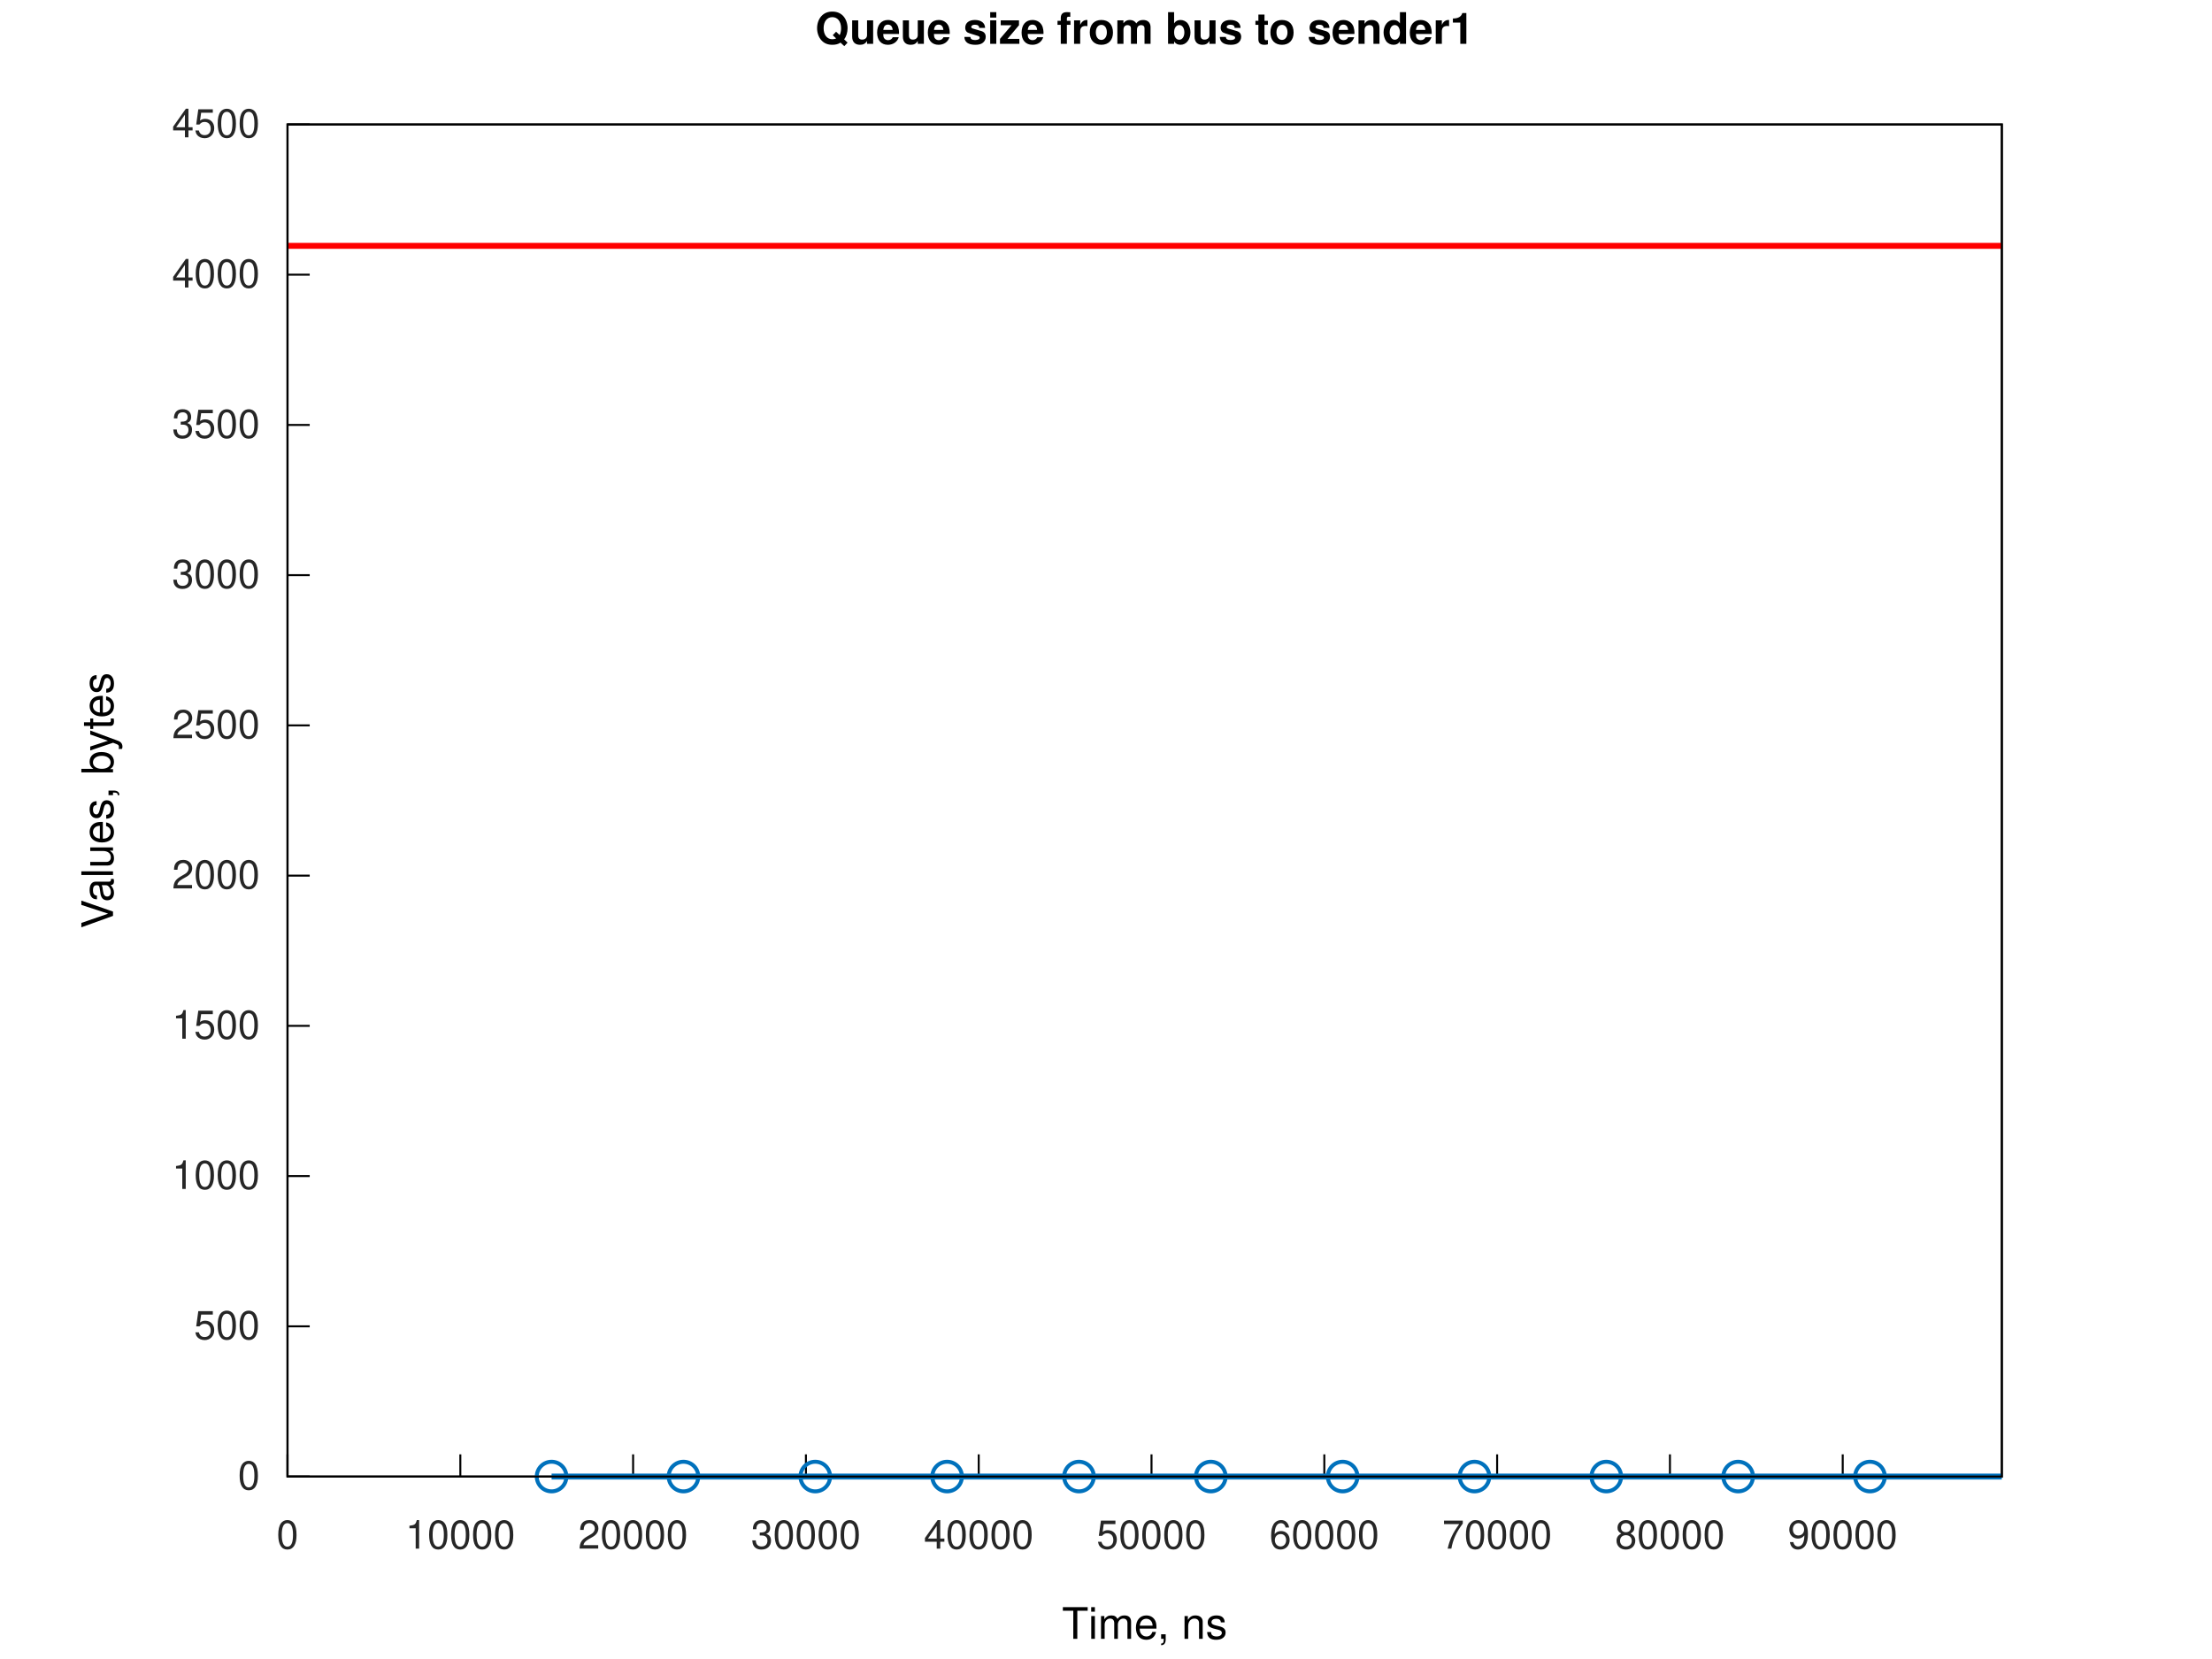
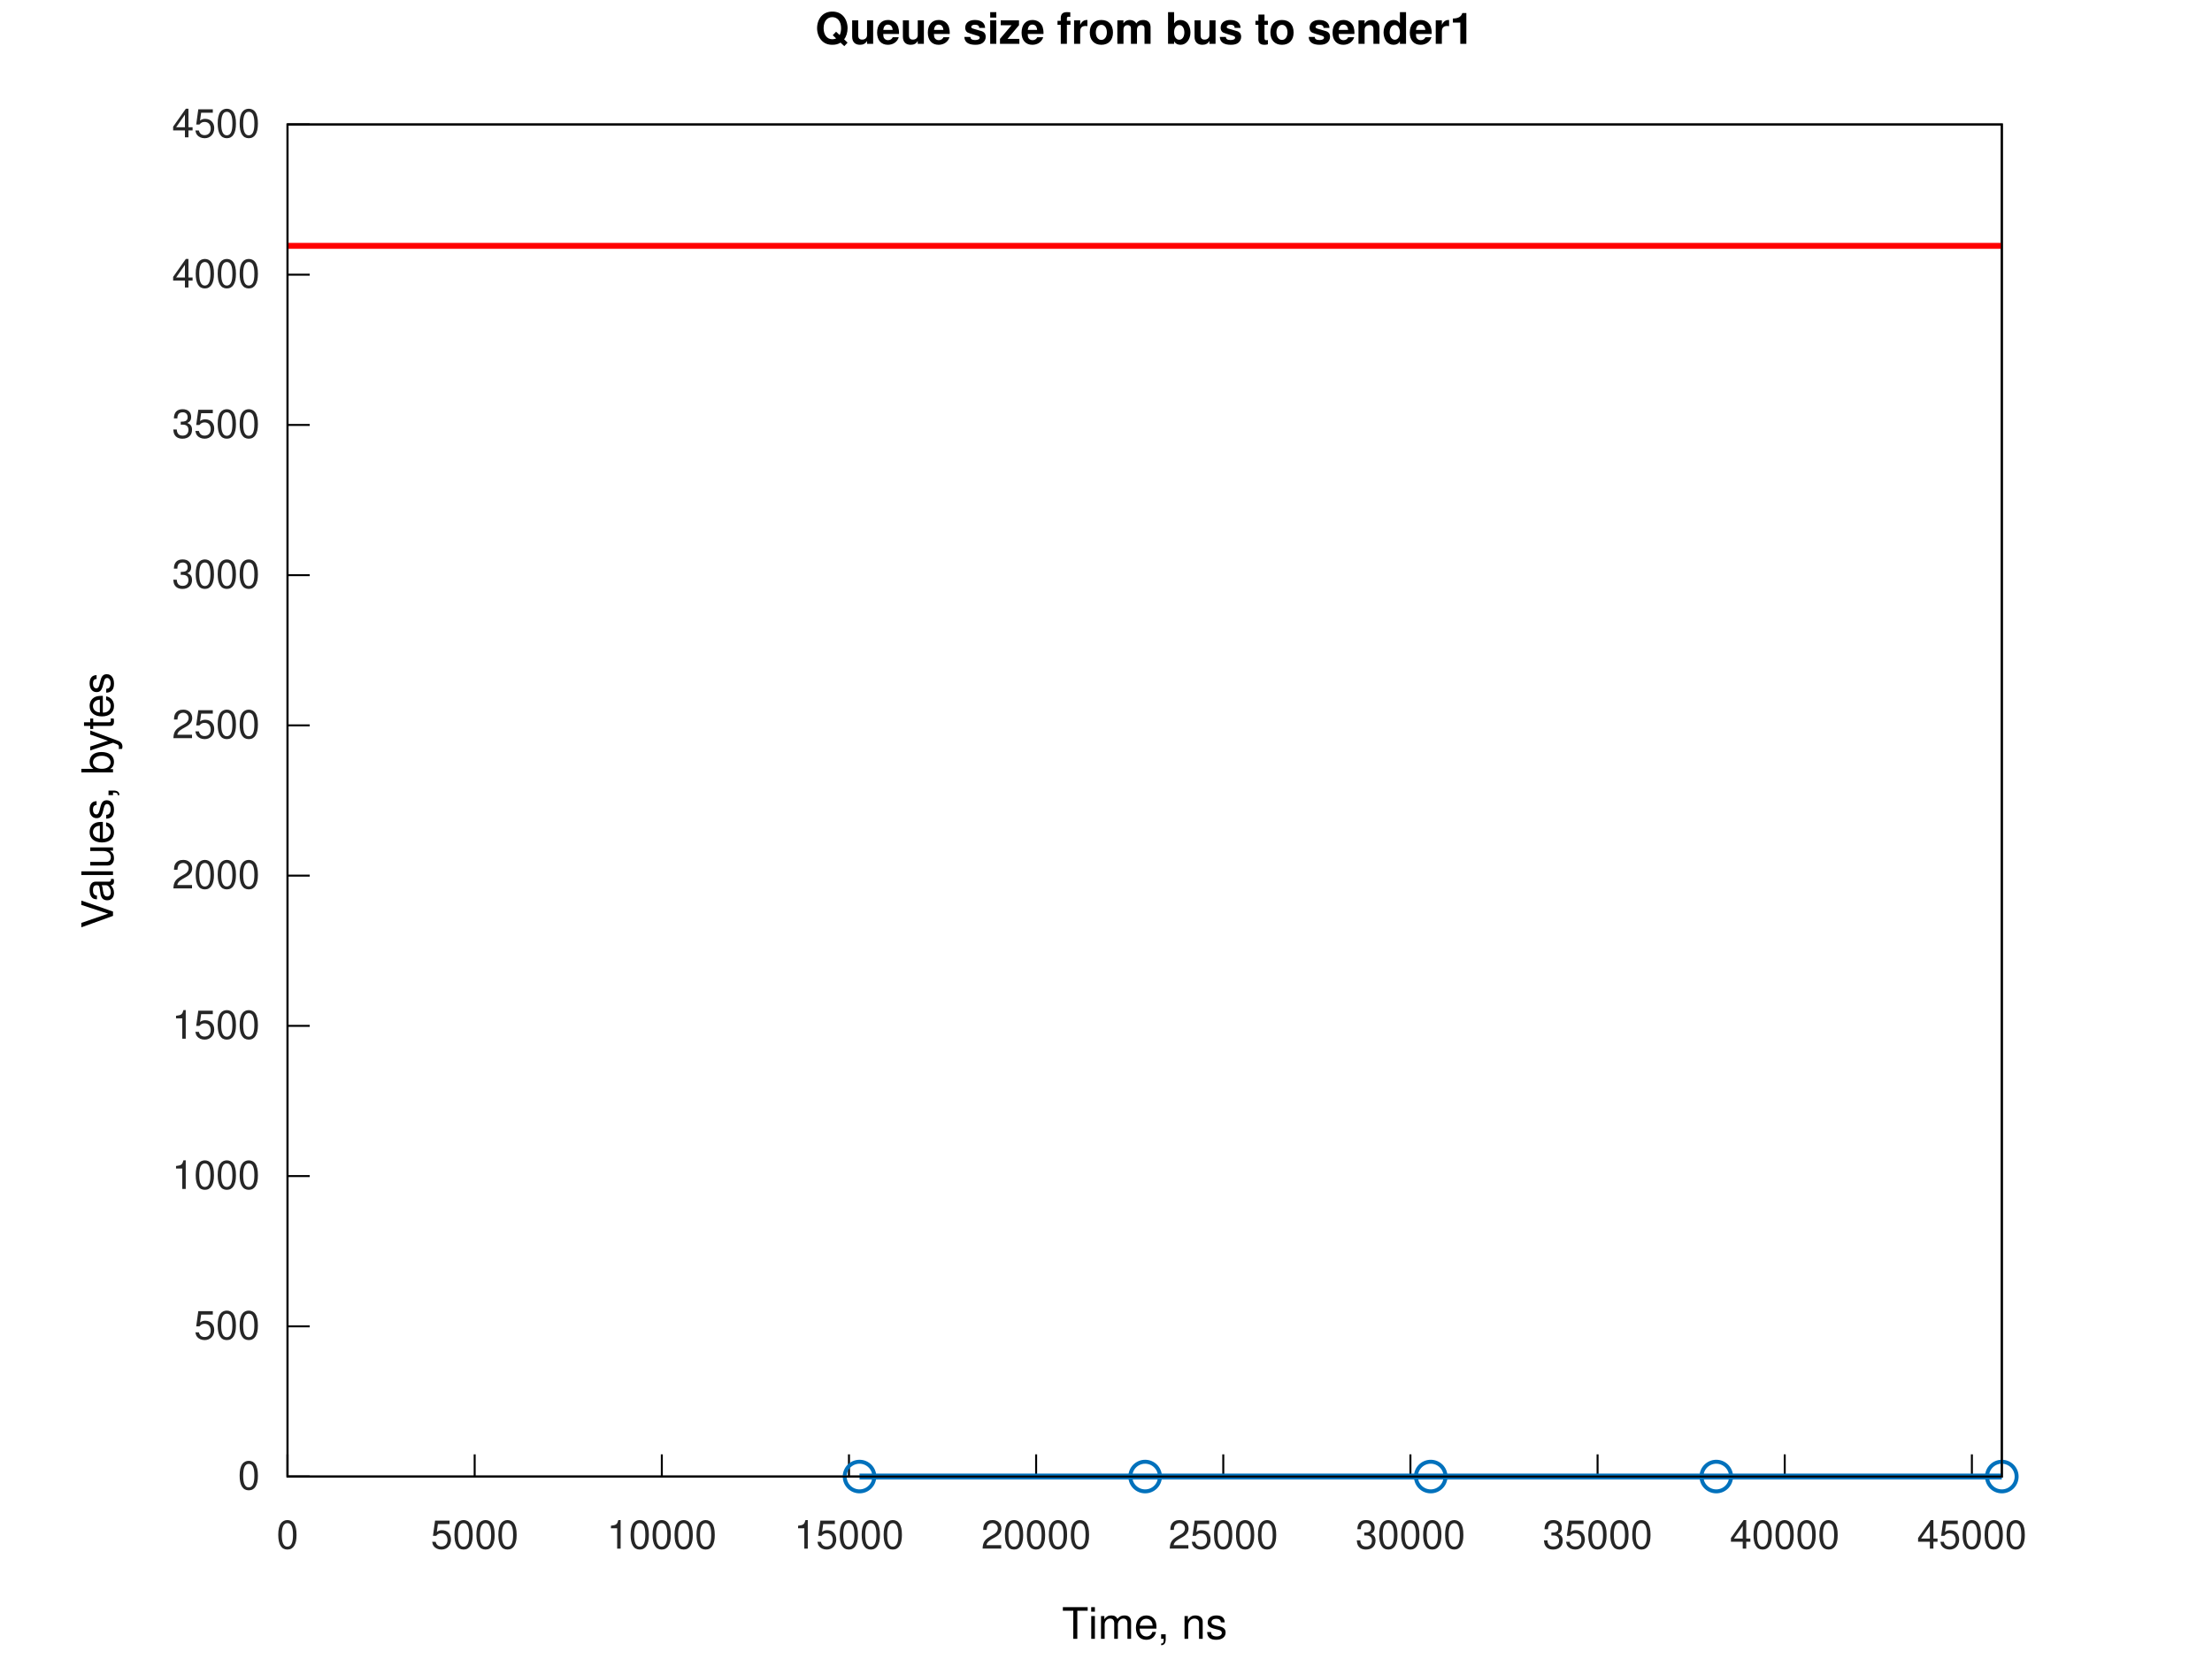
<svg xmlns="http://www.w3.org/2000/svg" xmlns:xlink="http://www.w3.org/1999/xlink" width="560" height="420" viewBox="0 0 560 420">
  <g id="gnuplot_canvas">
    <rect x="0" y="0" width="560" height="420" fill="none" />
    <defs>
      <circle id="gpDot" r="0.5" stroke-width="0.5" stroke="currentColor" />
      <path id="gpPt0" stroke-width="0.267" stroke="currentColor" d="M-1,0 h2 M0,-1 v2" />
      <path id="gpPt1" stroke-width="0.267" stroke="currentColor" d="M-1,-1 L1,1 M1,-1 L-1,1" />
      <path id="gpPt2" stroke-width="0.267" stroke="currentColor" d="M-1,0 L1,0 M0,-1 L0,1 M-1,-1 L1,1 M-1,1 L1,-1" />
      <rect id="gpPt3" stroke-width="0.267" stroke="currentColor" x="-1" y="-1" width="2" height="2" />
      <rect id="gpPt4" stroke-width="0.267" stroke="currentColor" fill="currentColor" x="-1" y="-1" width="2" height="2" />
      <circle id="gpPt5" stroke-width="0.267" stroke="currentColor" cx="0" cy="0" r="1" />
      <use xlink:href="#gpPt5" id="gpPt6" fill="currentColor" stroke="none" />
      <path id="gpPt7" stroke-width="0.267" stroke="currentColor" d="M0,-1.33 L-1.33,0.67 L1.33,0.67 z" />
      <use xlink:href="#gpPt7" id="gpPt8" fill="currentColor" stroke="none" />
      <use xlink:href="#gpPt7" id="gpPt9" stroke="currentColor" transform="rotate(180)" />
      <use xlink:href="#gpPt9" id="gpPt10" fill="currentColor" stroke="none" />
      <use xlink:href="#gpPt3" id="gpPt11" stroke="currentColor" transform="rotate(45)" />
      <use xlink:href="#gpPt11" id="gpPt12" fill="currentColor" stroke="none" />
      <path id="gpPt13" stroke-width="0.267" stroke="currentColor" d="M0,1.330 L1.265,0.411 L0.782,-1.067 L-0.782,-1.076 L-1.265,0.411 z" />
      <use xlink:href="#gpPt13" id="gpPt14" fill="currentColor" stroke="none" />
      <filter id="textbox" filterUnits="objectBoundingBox" x="0" y="0" height="1" width="1">
        <feFlood flood-color="white" flood-opacity="1" result="bgnd" />
        <feComposite in="SourceGraphic" in2="bgnd" operator="atop" />
      </filter>
      <filter id="greybox" filterUnits="objectBoundingBox" x="0" y="0" height="1" width="1">
        <feFlood flood-color="lightgrey" flood-opacity="1" result="grey" />
        <feComposite in="SourceGraphic" in2="grey" operator="atop" />
      </filter>
    </defs>
    <g fill="none" color="white" stroke="currentColor" stroke-width="1.00" stroke-linecap="butt" stroke-linejoin="miter">
</g>
    <g fill="none" color="white" stroke="currentColor" stroke-width="0.50" stroke-linecap="butt" stroke-linejoin="miter">
</g>
    <g fill="none" color="black" stroke="currentColor" stroke-width="0.50" stroke-linecap="butt" stroke-linejoin="miter">
      <path stroke="rgb(  0,   0,   0)" d="M72.79,373.81 L78.41,373.81  " />
      <g transform="translate(65.79,377.06)" stroke="none" fill="rgb(38,38,38)" font-family="Helvetica" font-size="10.00" text-anchor="end">
        <text>
          <tspan font-family="Helvetica">0</tspan>
        </text>
      </g>
    </g>
    <g fill="none" color="black" stroke="currentColor" stroke-width="0.50" stroke-linecap="butt" stroke-linejoin="miter">
      <path stroke="rgb(  0,   0,   0)" d="M72.79,335.78 L78.41,335.78  " />
      <g transform="translate(65.79,339.03)" stroke="none" fill="rgb(38,38,38)" font-family="Helvetica" font-size="10.00" text-anchor="end">
        <text>
          <tspan font-family="Helvetica">500</tspan>
        </text>
      </g>
    </g>
    <g fill="none" color="black" stroke="currentColor" stroke-width="0.50" stroke-linecap="butt" stroke-linejoin="miter">
      <path stroke="rgb(  0,   0,   0)" d="M72.79,297.74 L78.41,297.74  " />
      <g transform="translate(65.79,300.99)" stroke="none" fill="rgb(38,38,38)" font-family="Helvetica" font-size="10.00" text-anchor="end">
        <text>
          <tspan font-family="Helvetica">1000</tspan>
        </text>
      </g>
    </g>
    <g fill="none" color="black" stroke="currentColor" stroke-width="0.50" stroke-linecap="butt" stroke-linejoin="miter">
      <path stroke="rgb(  0,   0,   0)" d="M72.79,259.71 L78.41,259.71  " />
      <g transform="translate(65.79,262.96)" stroke="none" fill="rgb(38,38,38)" font-family="Helvetica" font-size="10.00" text-anchor="end">
        <text>
          <tspan font-family="Helvetica">1500</tspan>
        </text>
      </g>
    </g>
    <g fill="none" color="black" stroke="currentColor" stroke-width="0.50" stroke-linecap="butt" stroke-linejoin="miter">
      <path stroke="rgb(  0,   0,   0)" d="M72.79,221.68 L78.41,221.68  " />
      <g transform="translate(65.79,224.93)" stroke="none" fill="rgb(38,38,38)" font-family="Helvetica" font-size="10.00" text-anchor="end">
        <text>
          <tspan font-family="Helvetica">2000</tspan>
        </text>
      </g>
    </g>
    <g fill="none" color="black" stroke="currentColor" stroke-width="0.50" stroke-linecap="butt" stroke-linejoin="miter">
      <path stroke="rgb(  0,   0,   0)" d="M72.79,183.64 L78.41,183.64  " />
      <g transform="translate(65.79,186.89)" stroke="none" fill="rgb(38,38,38)" font-family="Helvetica" font-size="10.00" text-anchor="end">
        <text>
          <tspan font-family="Helvetica">2500</tspan>
        </text>
      </g>
    </g>
    <g fill="none" color="black" stroke="currentColor" stroke-width="0.50" stroke-linecap="butt" stroke-linejoin="miter">
      <path stroke="rgb(  0,   0,   0)" d="M72.79,145.61 L78.41,145.61  " />
      <g transform="translate(65.79,148.86)" stroke="none" fill="rgb(38,38,38)" font-family="Helvetica" font-size="10.00" text-anchor="end">
        <text>
          <tspan font-family="Helvetica">3000</tspan>
        </text>
      </g>
    </g>
    <g fill="none" color="black" stroke="currentColor" stroke-width="0.50" stroke-linecap="butt" stroke-linejoin="miter">
      <path stroke="rgb(  0,   0,   0)" d="M72.79,107.58 L78.41,107.58  " />
      <g transform="translate(65.79,110.83)" stroke="none" fill="rgb(38,38,38)" font-family="Helvetica" font-size="10.00" text-anchor="end">
        <text>
          <tspan font-family="Helvetica">3500</tspan>
        </text>
      </g>
    </g>
    <g fill="none" color="black" stroke="currentColor" stroke-width="0.50" stroke-linecap="butt" stroke-linejoin="miter">
      <path stroke="rgb(  0,   0,   0)" d="M72.79,69.54 L78.41,69.54  " />
      <g transform="translate(65.79,72.79)" stroke="none" fill="rgb(38,38,38)" font-family="Helvetica" font-size="10.00" text-anchor="end">
        <text>
          <tspan font-family="Helvetica">4000</tspan>
        </text>
      </g>
    </g>
    <g fill="none" color="black" stroke="currentColor" stroke-width="0.50" stroke-linecap="butt" stroke-linejoin="miter">
      <path stroke="rgb(  0,   0,   0)" d="M72.79,31.51 L78.41,31.51  " />
      <g transform="translate(65.79,34.76)" stroke="none" fill="rgb(38,38,38)" font-family="Helvetica" font-size="10.00" text-anchor="end">
        <text>
          <tspan font-family="Helvetica">4500</tspan>
        </text>
      </g>
    </g>
    <g fill="none" color="black" stroke="currentColor" stroke-width="0.50" stroke-linecap="butt" stroke-linejoin="miter">
      <path stroke="rgb(  0,   0,   0)" d="M72.79,373.81 L72.79,368.19  " />
      <g transform="translate(72.79,392.06)" stroke="none" fill="rgb(38,38,38)" font-family="Helvetica" font-size="10.00" text-anchor="middle">
        <text>
          <tspan font-family="Helvetica">0</tspan>
        </text>
      </g>
    </g>
    <g fill="none" color="black" stroke="currentColor" stroke-width="0.50" stroke-linecap="butt" stroke-linejoin="miter">
-       <path stroke="rgb(  0,   0,   0)" d="M116.54,373.81 L116.54,368.19  " />
-       <g transform="translate(116.54,392.06)" stroke="none" fill="rgb(38,38,38)" font-family="Helvetica" font-size="10.00" text-anchor="middle">
+       <path stroke="rgb(  0,   0,   0)" d="M120.17,373.81 L120.17,368.19  " />
+       <g transform="translate(120.17,392.06)" stroke="none" fill="rgb(38,38,38)" font-family="Helvetica" font-size="10.00" text-anchor="middle">
+         <text>
+           <tspan font-family="Helvetica">5000</tspan>
+         </text>
+       </g>
+     </g>
+     <g fill="none" color="black" stroke="currentColor" stroke-width="0.50" stroke-linecap="butt" stroke-linejoin="miter">
+       <path stroke="rgb(  0,   0,   0)" d="M167.55,373.81 L167.55,368.19  " />
+       <g transform="translate(167.55,392.06)" stroke="none" fill="rgb(38,38,38)" font-family="Helvetica" font-size="10.00" text-anchor="middle">
        <text>
          <tspan font-family="Helvetica">10000</tspan>
        </text>
      </g>
    </g>
    <g fill="none" color="black" stroke="currentColor" stroke-width="0.50" stroke-linecap="butt" stroke-linejoin="miter">
-       <path stroke="rgb(  0,   0,   0)" d="M160.28,373.81 L160.28,368.19  " />
-       <g transform="translate(160.28,392.06)" stroke="none" fill="rgb(38,38,38)" font-family="Helvetica" font-size="10.00" text-anchor="middle">
+       <path stroke="rgb(  0,   0,   0)" d="M214.93,373.81 L214.93,368.19  " />
+       <g transform="translate(214.93,392.06)" stroke="none" fill="rgb(38,38,38)" font-family="Helvetica" font-size="10.00" text-anchor="middle">
+         <text>
+           <tspan font-family="Helvetica">15000</tspan>
+         </text>
+       </g>
+     </g>
+     <g fill="none" color="black" stroke="currentColor" stroke-width="0.50" stroke-linecap="butt" stroke-linejoin="miter">
+       <path stroke="rgb(  0,   0,   0)" d="M262.31,373.81 L262.31,368.19  " />
+       <g transform="translate(262.31,392.06)" stroke="none" fill="rgb(38,38,38)" font-family="Helvetica" font-size="10.00" text-anchor="middle">
        <text>
          <tspan font-family="Helvetica">20000</tspan>
        </text>
      </g>
    </g>
    <g fill="none" color="black" stroke="currentColor" stroke-width="0.50" stroke-linecap="butt" stroke-linejoin="miter">
-       <path stroke="rgb(  0,   0,   0)" d="M204.03,373.81 L204.03,368.19  " />
-       <g transform="translate(204.03,392.06)" stroke="none" fill="rgb(38,38,38)" font-family="Helvetica" font-size="10.00" text-anchor="middle">
+       <path stroke="rgb(  0,   0,   0)" d="M309.69,373.81 L309.69,368.19  " />
+       <g transform="translate(309.69,392.06)" stroke="none" fill="rgb(38,38,38)" font-family="Helvetica" font-size="10.00" text-anchor="middle">
+         <text>
+           <tspan font-family="Helvetica">25000</tspan>
+         </text>
+       </g>
+     </g>
+     <g fill="none" color="black" stroke="currentColor" stroke-width="0.50" stroke-linecap="butt" stroke-linejoin="miter">
+       <path stroke="rgb(  0,   0,   0)" d="M357.07,373.81 L357.07,368.19  " />
+       <g transform="translate(357.07,392.06)" stroke="none" fill="rgb(38,38,38)" font-family="Helvetica" font-size="10.00" text-anchor="middle">
        <text>
          <tspan font-family="Helvetica">30000</tspan>
        </text>
      </g>
    </g>
    <g fill="none" color="black" stroke="currentColor" stroke-width="0.50" stroke-linecap="butt" stroke-linejoin="miter">
-       <path stroke="rgb(  0,   0,   0)" d="M247.78,373.81 L247.78,368.19  " />
-       <g transform="translate(247.78,392.06)" stroke="none" fill="rgb(38,38,38)" font-family="Helvetica" font-size="10.00" text-anchor="middle">
+       <path stroke="rgb(  0,   0,   0)" d="M404.45,373.81 L404.45,368.19  " />
+       <g transform="translate(404.45,392.06)" stroke="none" fill="rgb(38,38,38)" font-family="Helvetica" font-size="10.00" text-anchor="middle">
+         <text>
+           <tspan font-family="Helvetica">35000</tspan>
+         </text>
+       </g>
+     </g>
+     <g fill="none" color="black" stroke="currentColor" stroke-width="0.50" stroke-linecap="butt" stroke-linejoin="miter">
+       <path stroke="rgb(  0,   0,   0)" d="M451.83,373.81 L451.83,368.19  " />
+       <g transform="translate(451.83,392.06)" stroke="none" fill="rgb(38,38,38)" font-family="Helvetica" font-size="10.00" text-anchor="middle">
        <text>
          <tspan font-family="Helvetica">40000</tspan>
        </text>
      </g>
    </g>
    <g fill="none" color="black" stroke="currentColor" stroke-width="0.50" stroke-linecap="butt" stroke-linejoin="miter">
-       <path stroke="rgb(  0,   0,   0)" d="M291.52,373.81 L291.52,368.19  " />
-       <g transform="translate(291.52,392.06)" stroke="none" fill="rgb(38,38,38)" font-family="Helvetica" font-size="10.00" text-anchor="middle">
-         <text>
-           <tspan font-family="Helvetica">50000</tspan>
-         </text>
-       </g>
-     </g>
-     <g fill="none" color="black" stroke="currentColor" stroke-width="0.50" stroke-linecap="butt" stroke-linejoin="miter">
-       <path stroke="rgb(  0,   0,   0)" d="M335.27,373.81 L335.27,368.19  " />
-       <g transform="translate(335.27,392.06)" stroke="none" fill="rgb(38,38,38)" font-family="Helvetica" font-size="10.00" text-anchor="middle">
-         <text>
-           <tspan font-family="Helvetica">60000</tspan>
-         </text>
-       </g>
-     </g>
-     <g fill="none" color="black" stroke="currentColor" stroke-width="0.50" stroke-linecap="butt" stroke-linejoin="miter">
-       <path stroke="rgb(  0,   0,   0)" d="M379.02,373.81 L379.02,368.19  " />
-       <g transform="translate(379.02,392.06)" stroke="none" fill="rgb(38,38,38)" font-family="Helvetica" font-size="10.00" text-anchor="middle">
-         <text>
-           <tspan font-family="Helvetica">70000</tspan>
-         </text>
-       </g>
-     </g>
-     <g fill="none" color="black" stroke="currentColor" stroke-width="0.50" stroke-linecap="butt" stroke-linejoin="miter">
-       <path stroke="rgb(  0,   0,   0)" d="M422.77,373.81 L422.77,368.19  " />
-       <g transform="translate(422.77,392.06)" stroke="none" fill="rgb(38,38,38)" font-family="Helvetica" font-size="10.00" text-anchor="middle">
-         <text>
-           <tspan font-family="Helvetica">80000</tspan>
-         </text>
-       </g>
-     </g>
-     <g fill="none" color="black" stroke="currentColor" stroke-width="0.50" stroke-linecap="butt" stroke-linejoin="miter">
-       <path stroke="rgb(  0,   0,   0)" d="M466.51,373.81 L466.51,368.19  " />
-       <g transform="translate(466.51,392.06)" stroke="none" fill="rgb(38,38,38)" font-family="Helvetica" font-size="10.00" text-anchor="middle">
-         <text>
-           <tspan font-family="Helvetica">90000</tspan>
+       <path stroke="rgb(  0,   0,   0)" d="M499.21,373.81 L499.21,368.19  " />
+       <g transform="translate(499.21,392.06)" stroke="none" fill="rgb(38,38,38)" font-family="Helvetica" font-size="10.00" text-anchor="middle">
+         <text>
+           <tspan font-family="Helvetica">45000</tspan>
        </text>
      </g>
    </g>
    <g fill="none" color="black" stroke="currentColor" stroke-width="0.50" stroke-linecap="butt" stroke-linejoin="miter">
</g>
    <g fill="none" color="black" stroke="currentColor" stroke-width="0.50" stroke-linecap="butt" stroke-linejoin="miter">
      <path stroke="rgb(  0,   0,   0)" d="M72.79,31.51 L72.79,373.81 L506.79,373.81 L506.79,31.51 L72.79,31.51 Z  " />
    </g>
    <g fill="none" color="black" stroke="currentColor" stroke-width="0.50" stroke-linecap="butt" stroke-linejoin="miter">
</g>
    <g id="gnuplot_plot_1a">
      <g fill="none" color="white" stroke="rgb(  0,   0,   0)" stroke-width="1.50" stroke-linecap="butt" stroke-linejoin="miter">
</g>
      <g fill="none" color="black" stroke="currentColor" stroke-width="1.50" stroke-linecap="butt" stroke-linejoin="miter">
-         <path stroke="rgb(  0, 113, 188)" d="M139.64,373.81 L173.03,373.81 L206.40,373.81 L239.78,373.81 L273.16,373.81 L306.53,373.81 L339.91,373.81 L373.29,373.81   L406.66,373.81 L440.04,373.81 L473.41,373.81 L506.79,373.81  " />
-         <use xlink:href="#gpPt5" transform="translate(139.64,373.81) scale(3.75)" color="rgb(  0, 113, 188)" />
-         <use xlink:href="#gpPt5" transform="translate(173.03,373.81) scale(3.75)" color="rgb(  0, 113, 188)" />
-         <use xlink:href="#gpPt5" transform="translate(206.40,373.81) scale(3.75)" color="rgb(  0, 113, 188)" />
-         <use xlink:href="#gpPt5" transform="translate(239.78,373.81) scale(3.75)" color="rgb(  0, 113, 188)" />
-         <use xlink:href="#gpPt5" transform="translate(273.16,373.81) scale(3.75)" color="rgb(  0, 113, 188)" />
-         <use xlink:href="#gpPt5" transform="translate(306.53,373.81) scale(3.75)" color="rgb(  0, 113, 188)" />
-         <use xlink:href="#gpPt5" transform="translate(339.91,373.81) scale(3.75)" color="rgb(  0, 113, 188)" />
-         <use xlink:href="#gpPt5" transform="translate(373.29,373.81) scale(3.75)" color="rgb(  0, 113, 188)" />
-         <use xlink:href="#gpPt5" transform="translate(406.66,373.81) scale(3.75)" color="rgb(  0, 113, 188)" />
-         <use xlink:href="#gpPt5" transform="translate(440.04,373.81) scale(3.75)" color="rgb(  0, 113, 188)" />
-         <use xlink:href="#gpPt5" transform="translate(473.41,373.81) scale(3.75)" color="rgb(  0, 113, 188)" />
+         <path stroke="rgb(  0, 113, 188)" d="M217.60,373.81 L289.91,373.81 L362.21,373.81 L434.50,373.81 L506.79,373.81  " />
+         <use xlink:href="#gpPt5" transform="translate(217.60,373.81) scale(3.75)" color="rgb(  0, 113, 188)" />
+         <use xlink:href="#gpPt5" transform="translate(289.91,373.81) scale(3.75)" color="rgb(  0, 113, 188)" />
+         <use xlink:href="#gpPt5" transform="translate(362.21,373.81) scale(3.75)" color="rgb(  0, 113, 188)" />
+         <use xlink:href="#gpPt5" transform="translate(434.50,373.81) scale(3.75)" color="rgb(  0, 113, 188)" />
+         <use xlink:href="#gpPt5" transform="translate(506.79,373.81) scale(3.75)" color="rgb(  0, 113, 188)" />
      </g>
    </g>
    <g id="gnuplot_plot_2a">
      <g fill="none" color="black" stroke="currentColor" stroke-width="1.50" stroke-linecap="butt" stroke-linejoin="miter">
        <path stroke="rgb(255,   0,   0)" d="M72.79,62.24 L506.79,62.24  " />
      </g>
    </g>
    <g fill="none" color="white" stroke="rgb(255,   0,   0)" stroke-width="2.00" stroke-linecap="butt" stroke-linejoin="miter">
</g>
    <g fill="none" color="black" stroke="currentColor" stroke-width="2.00" stroke-linecap="butt" stroke-linejoin="miter">
</g>
    <g fill="none" color="black" stroke="black" stroke-width="0.50" stroke-linecap="butt" stroke-linejoin="miter">
</g>
    <g fill="none" color="black" stroke="currentColor" stroke-width="0.50" stroke-linecap="butt" stroke-linejoin="miter">
      <path stroke="rgb(  0,   0,   0)" d="M72.79,31.51 L72.79,373.81 L506.79,373.81 L506.79,31.51 L72.79,31.51 Z  " />
      <g transform="translate(28.61,202.66) rotate(270.00)" stroke="none" fill="rgb(0,0,0)" font-family="Helvetica" font-size="11.00" text-anchor="middle">
        <text>
          <tspan font-family="Helvetica">Values, bytes</tspan>
        </text>
      </g>
    </g>
    <g fill="none" color="black" stroke="currentColor" stroke-width="0.50" stroke-linecap="butt" stroke-linejoin="miter">
      <g transform="translate(289.79,414.89)" stroke="none" fill="rgb(0,0,0)" font-family="Helvetica" font-size="11.00" text-anchor="middle">
        <text>
          <tspan font-family="Helvetica">Time, ns</tspan>
        </text>
      </g>
    </g>
    <g fill="none" color="black" stroke="currentColor" stroke-width="0.50" stroke-linecap="butt" stroke-linejoin="miter">
</g>
    <g fill="none" color="black" stroke="currentColor" stroke-width="0.50" stroke-linecap="butt" stroke-linejoin="miter">
      <g transform="translate(289.79,11.09)" stroke="none" fill="rgb(0,0,0)" font-family="Helvetica" font-size="11.00" text-anchor="middle">
        <text>
          <tspan font-family="Helvetica" font-weight="bold">Queue size from bus to sender1</tspan>
        </text>
      </g>
    </g>
    <g fill="none" color="black" stroke="currentColor" stroke-width="0.50" stroke-linecap="butt" stroke-linejoin="miter">
</g>
  </g>
</svg>
